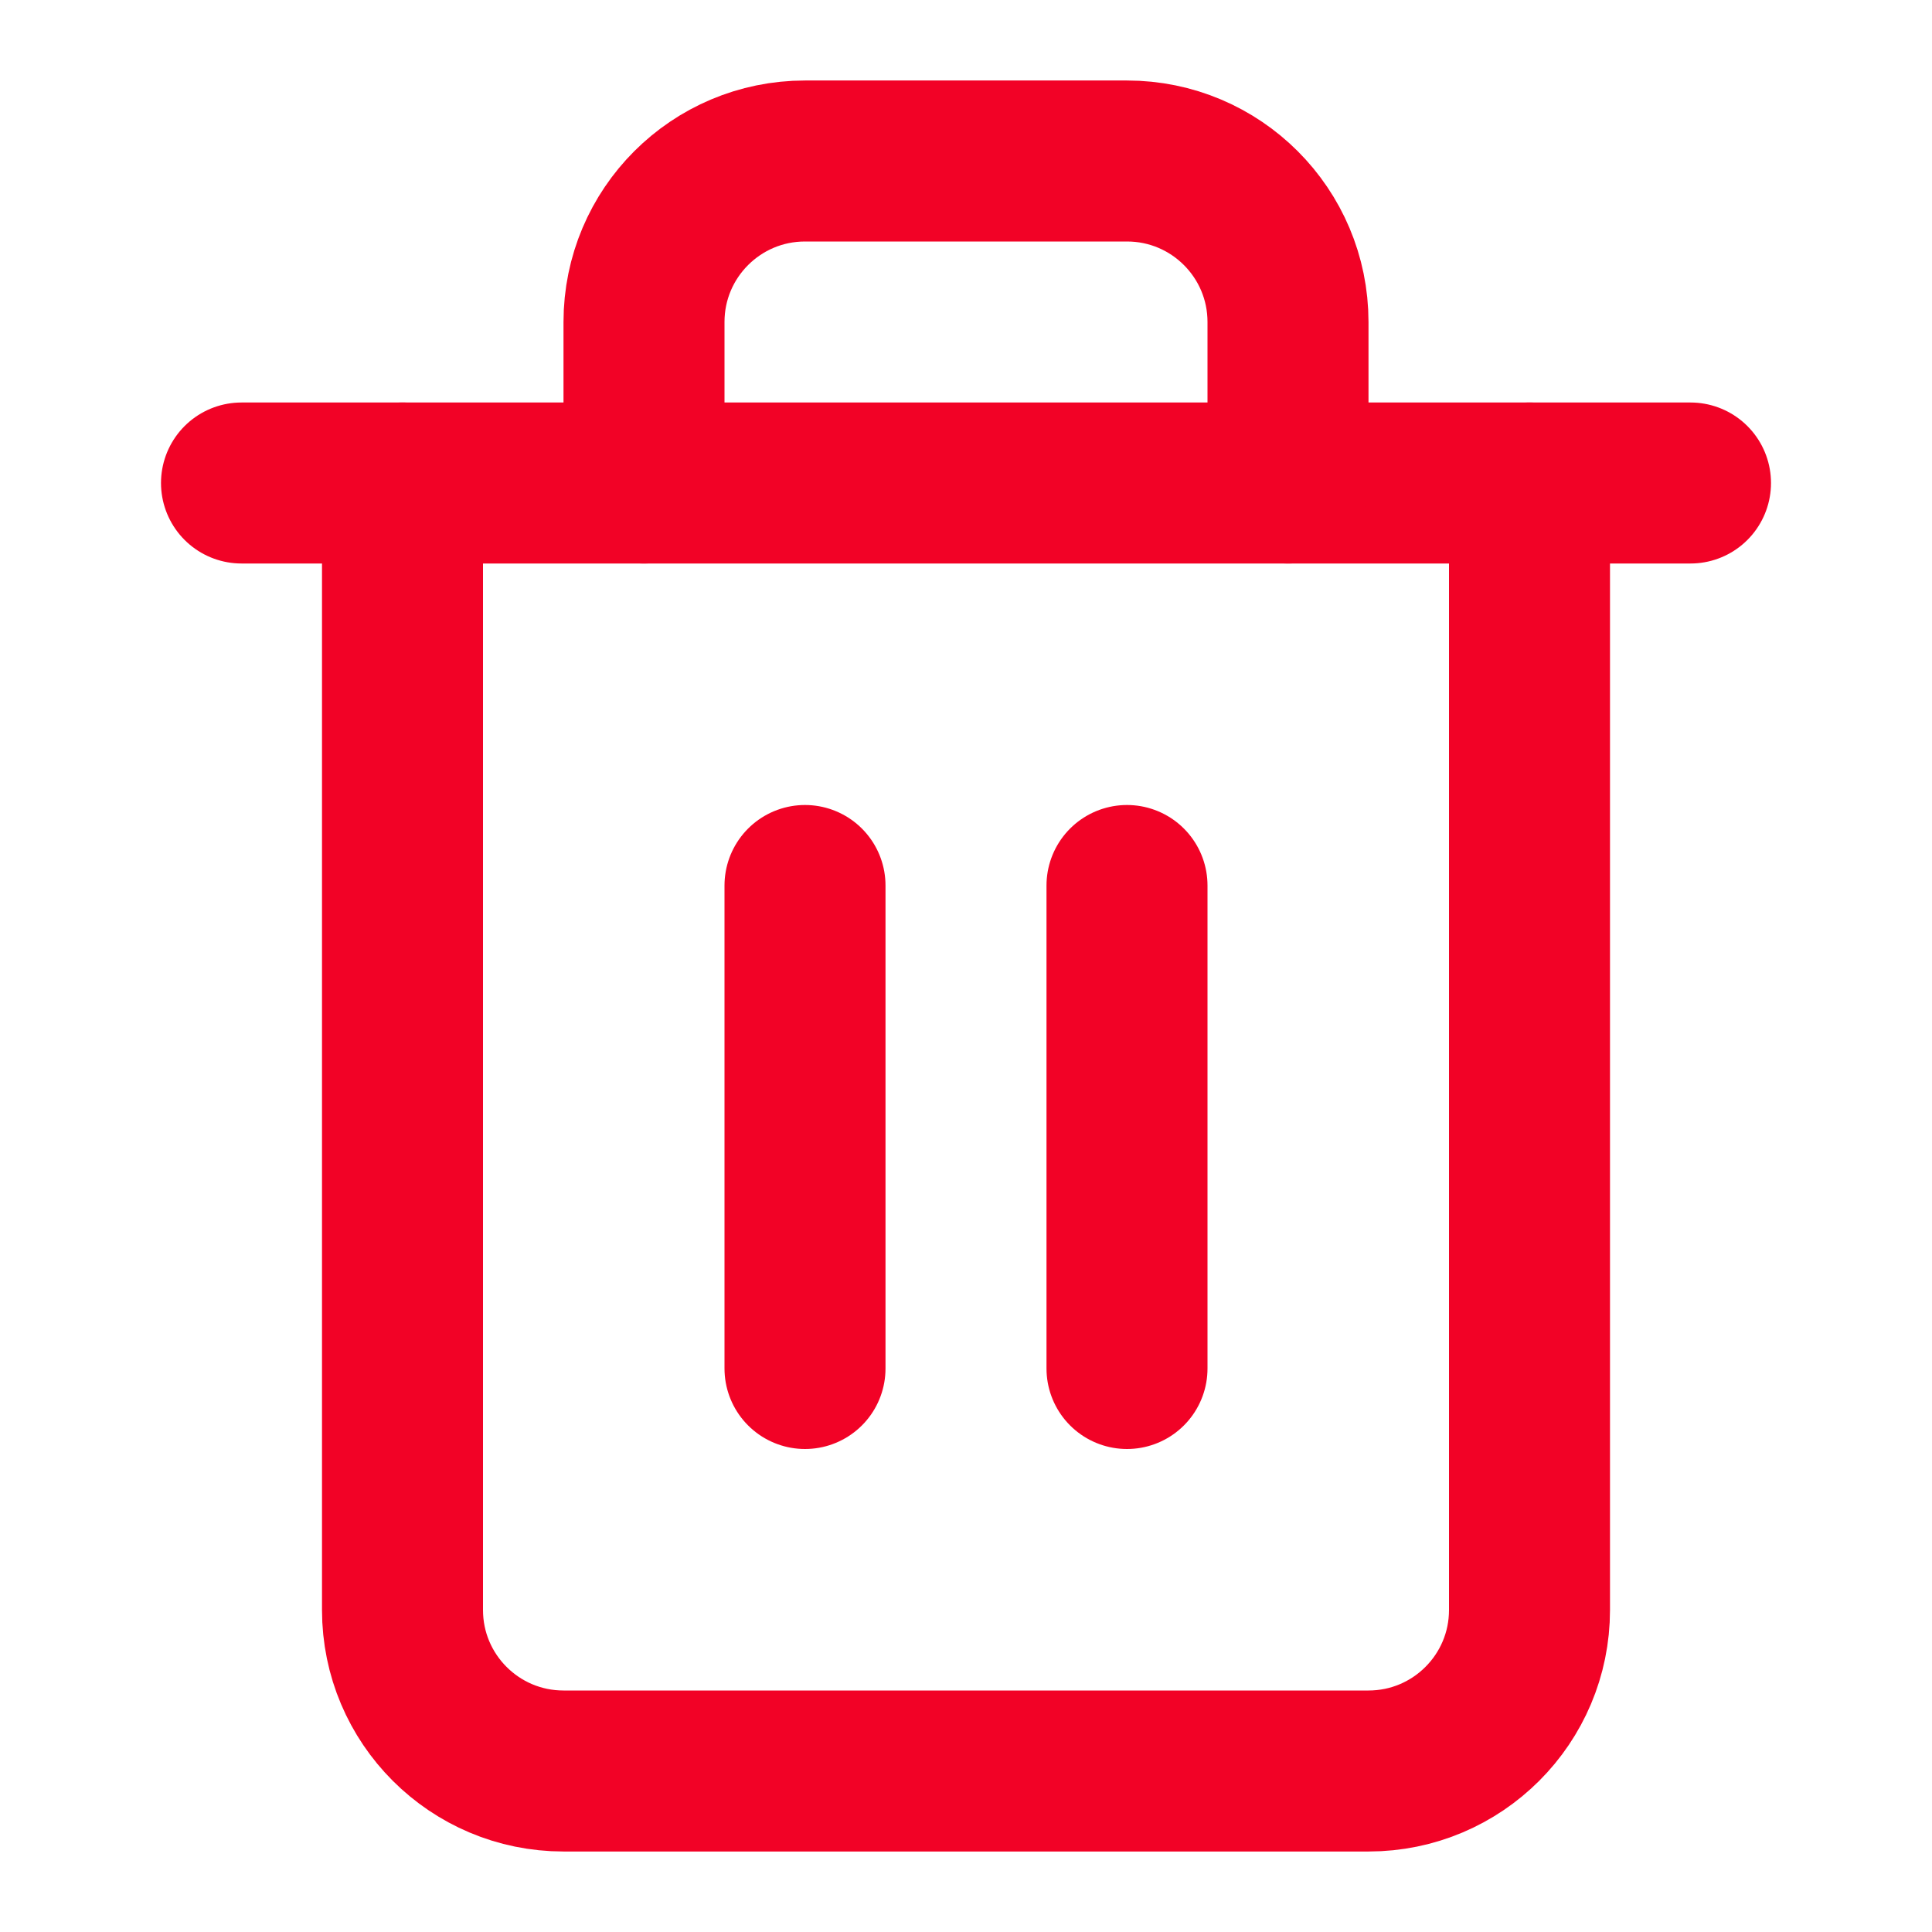
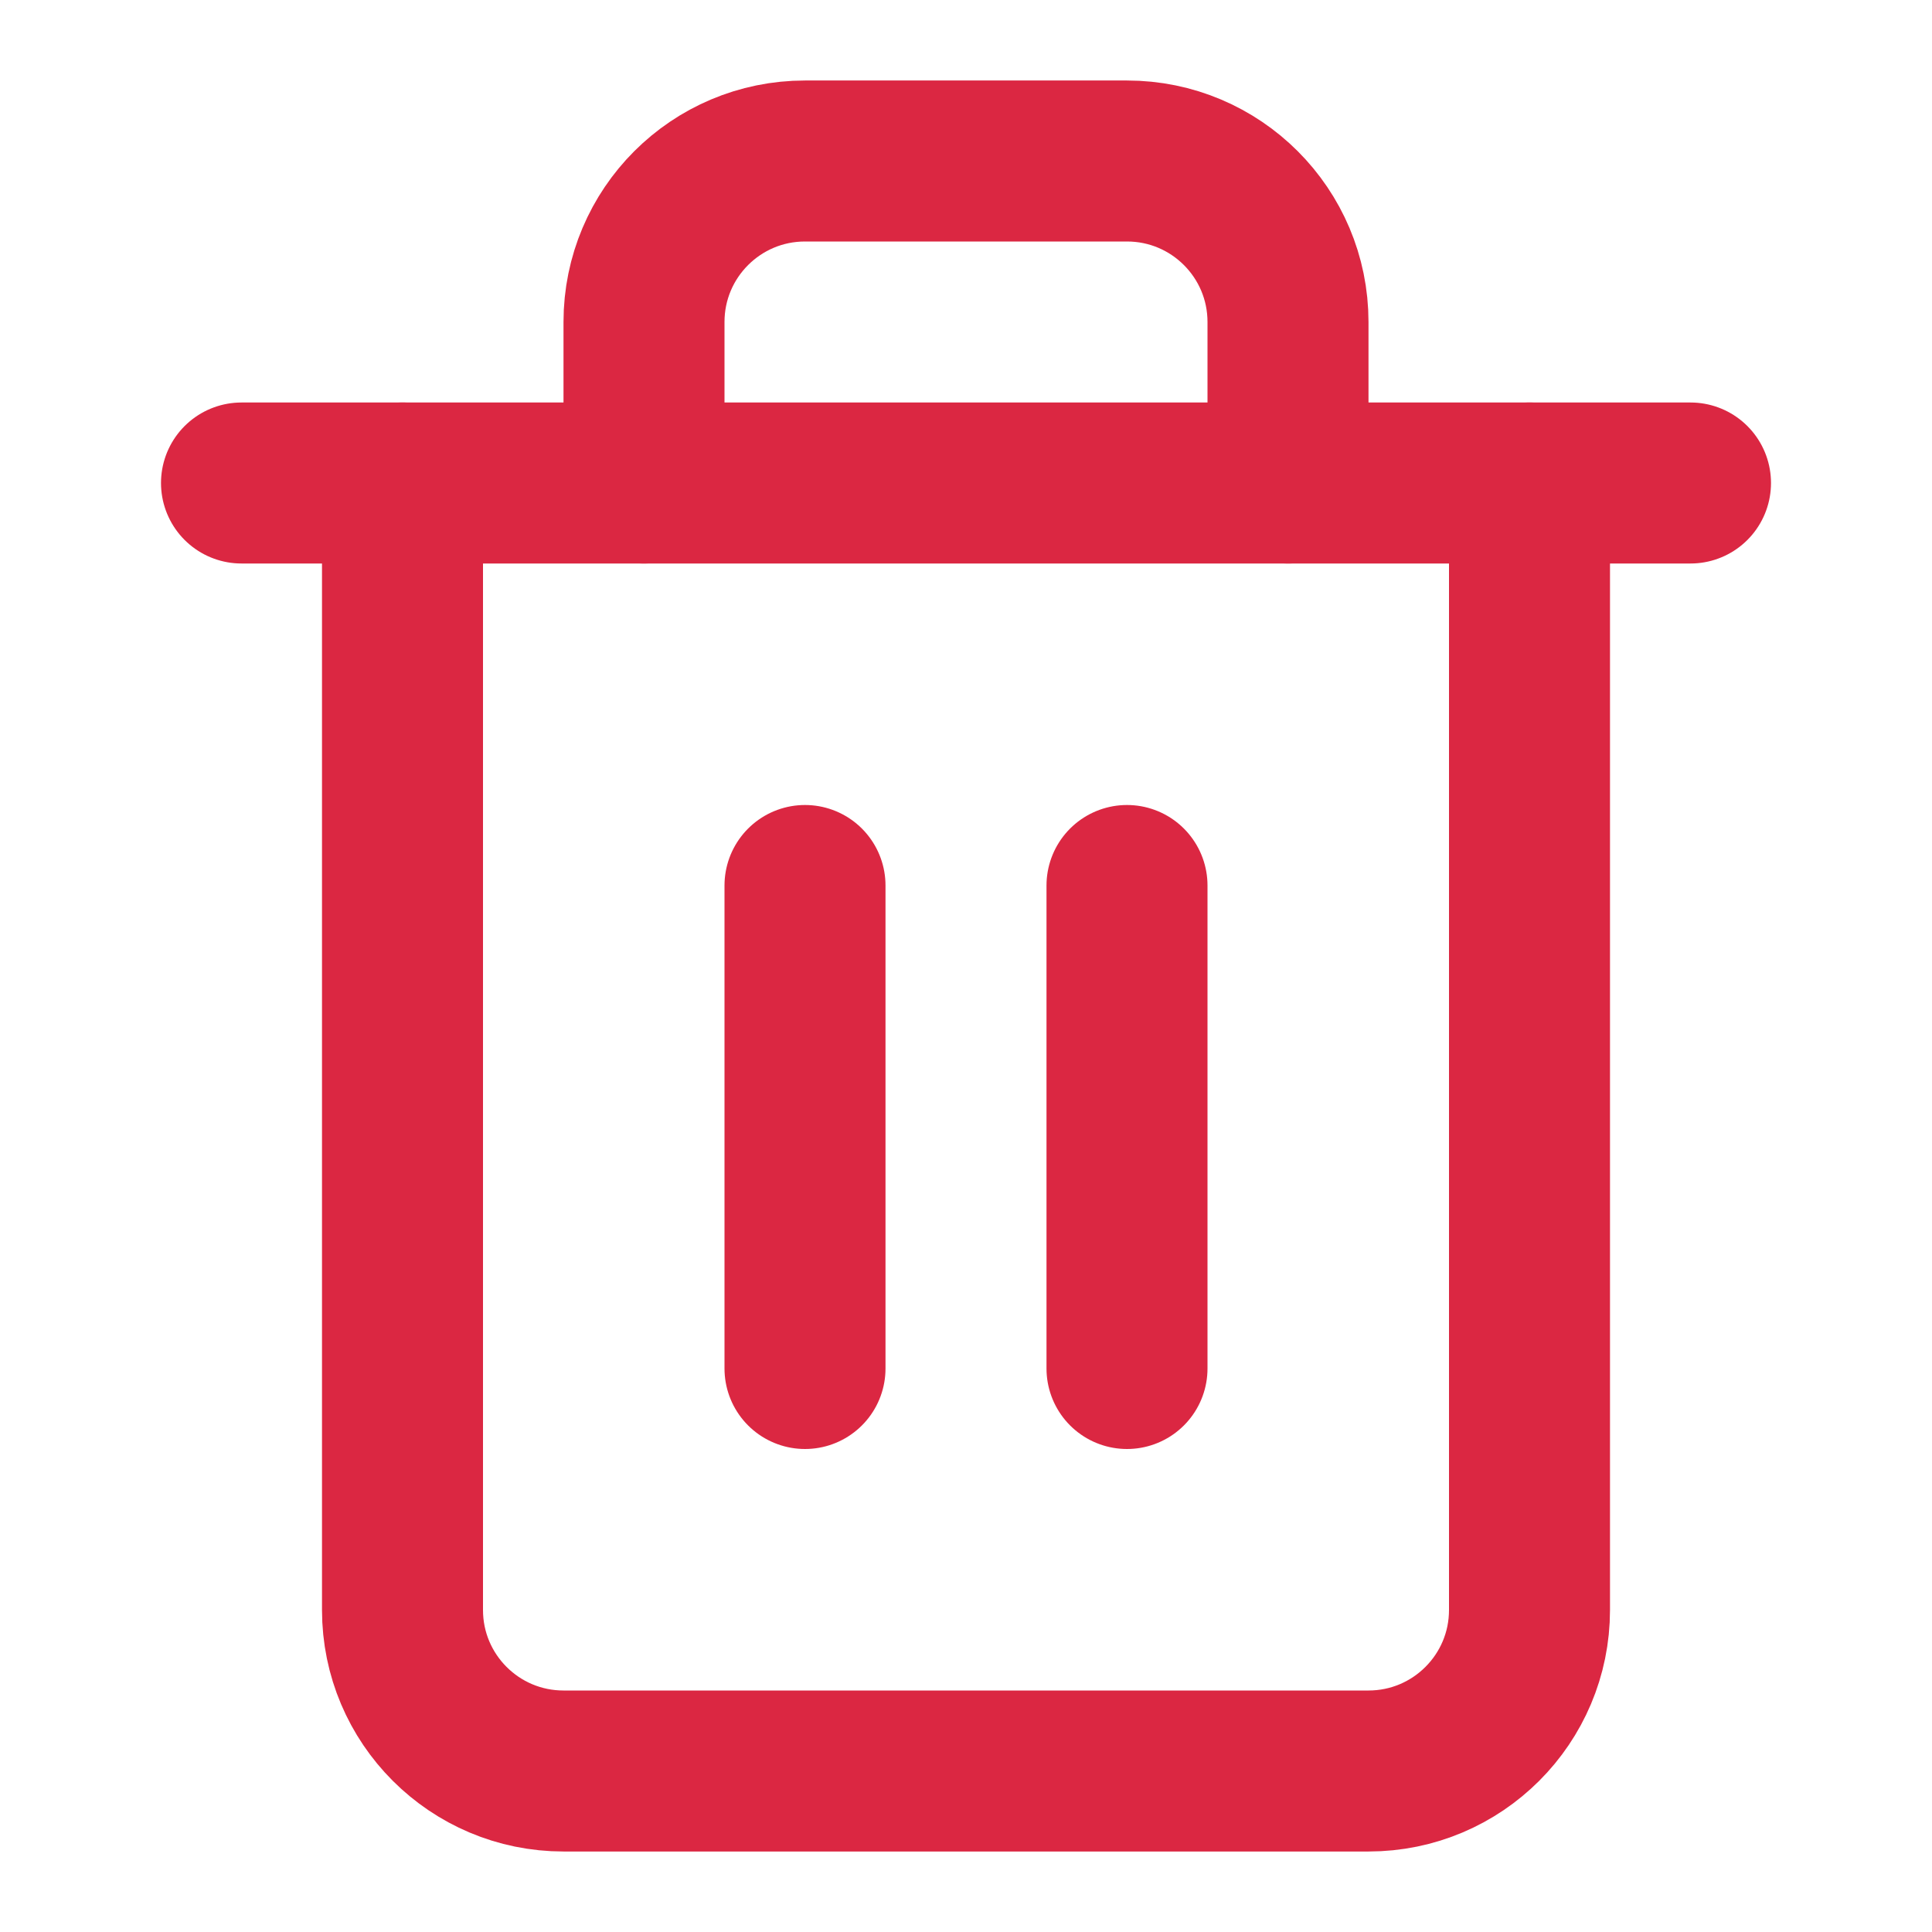
- <svg xmlns="http://www.w3.org/2000/svg" width="24" height="24" viewBox="0 0 24 24" fill="none" stroke="#f20226" stroke-width="2" stroke-linecap="round" stroke-linejoin="round" class="feather feather-trash-2">
+ <svg xmlns="http://www.w3.org/2000/svg" width="24" height="24" viewBox="0 0 24 24" fill="none" stroke="#db2742" stroke-width="2" stroke-linecap="round" stroke-linejoin="round" class="feather feather-trash-2">
  <polyline points="3 6 5 6 21 6" />
  <path d="M19 6v14a2 2 0 0 1-2 2H7a2 2 0 0 1-2-2V6m3 0V4a2 2 0 0 1 2-2h4a2 2 0 0 1 2 2v2" />
  <line x1="10" y1="11" x2="10" y2="17" />
  <line x1="14" y1="11" x2="14" y2="17" />
</svg>
